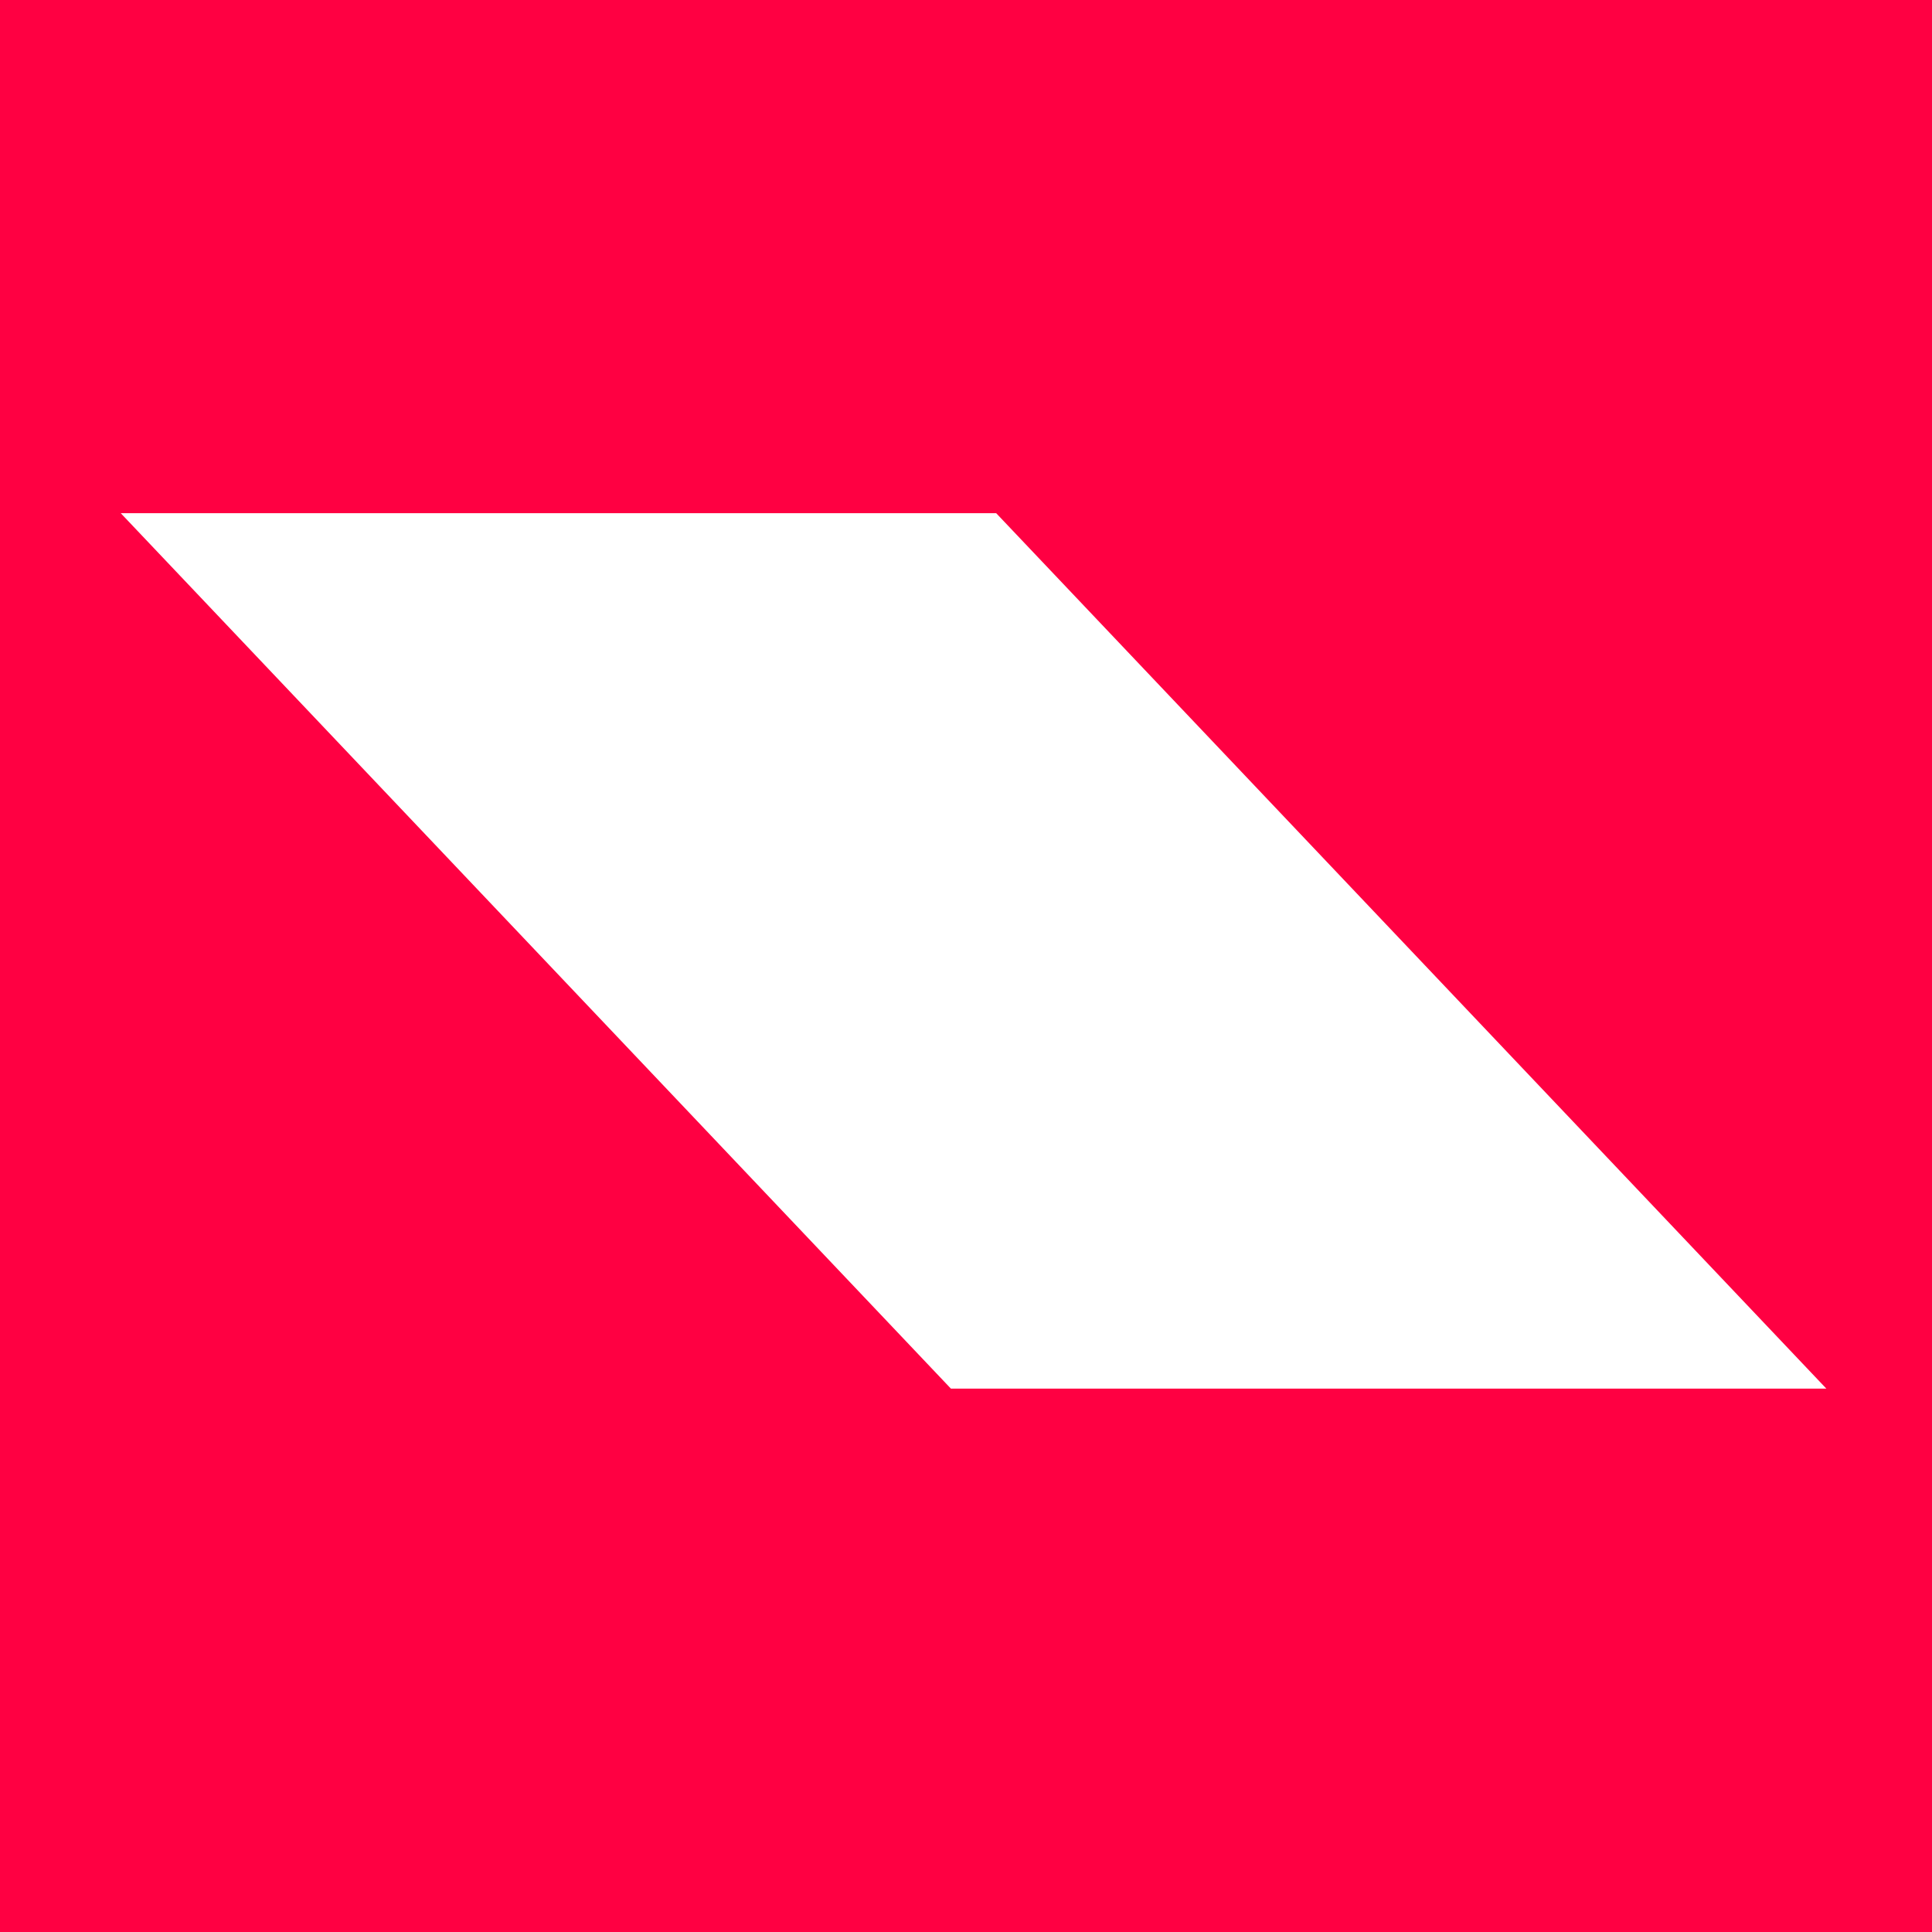
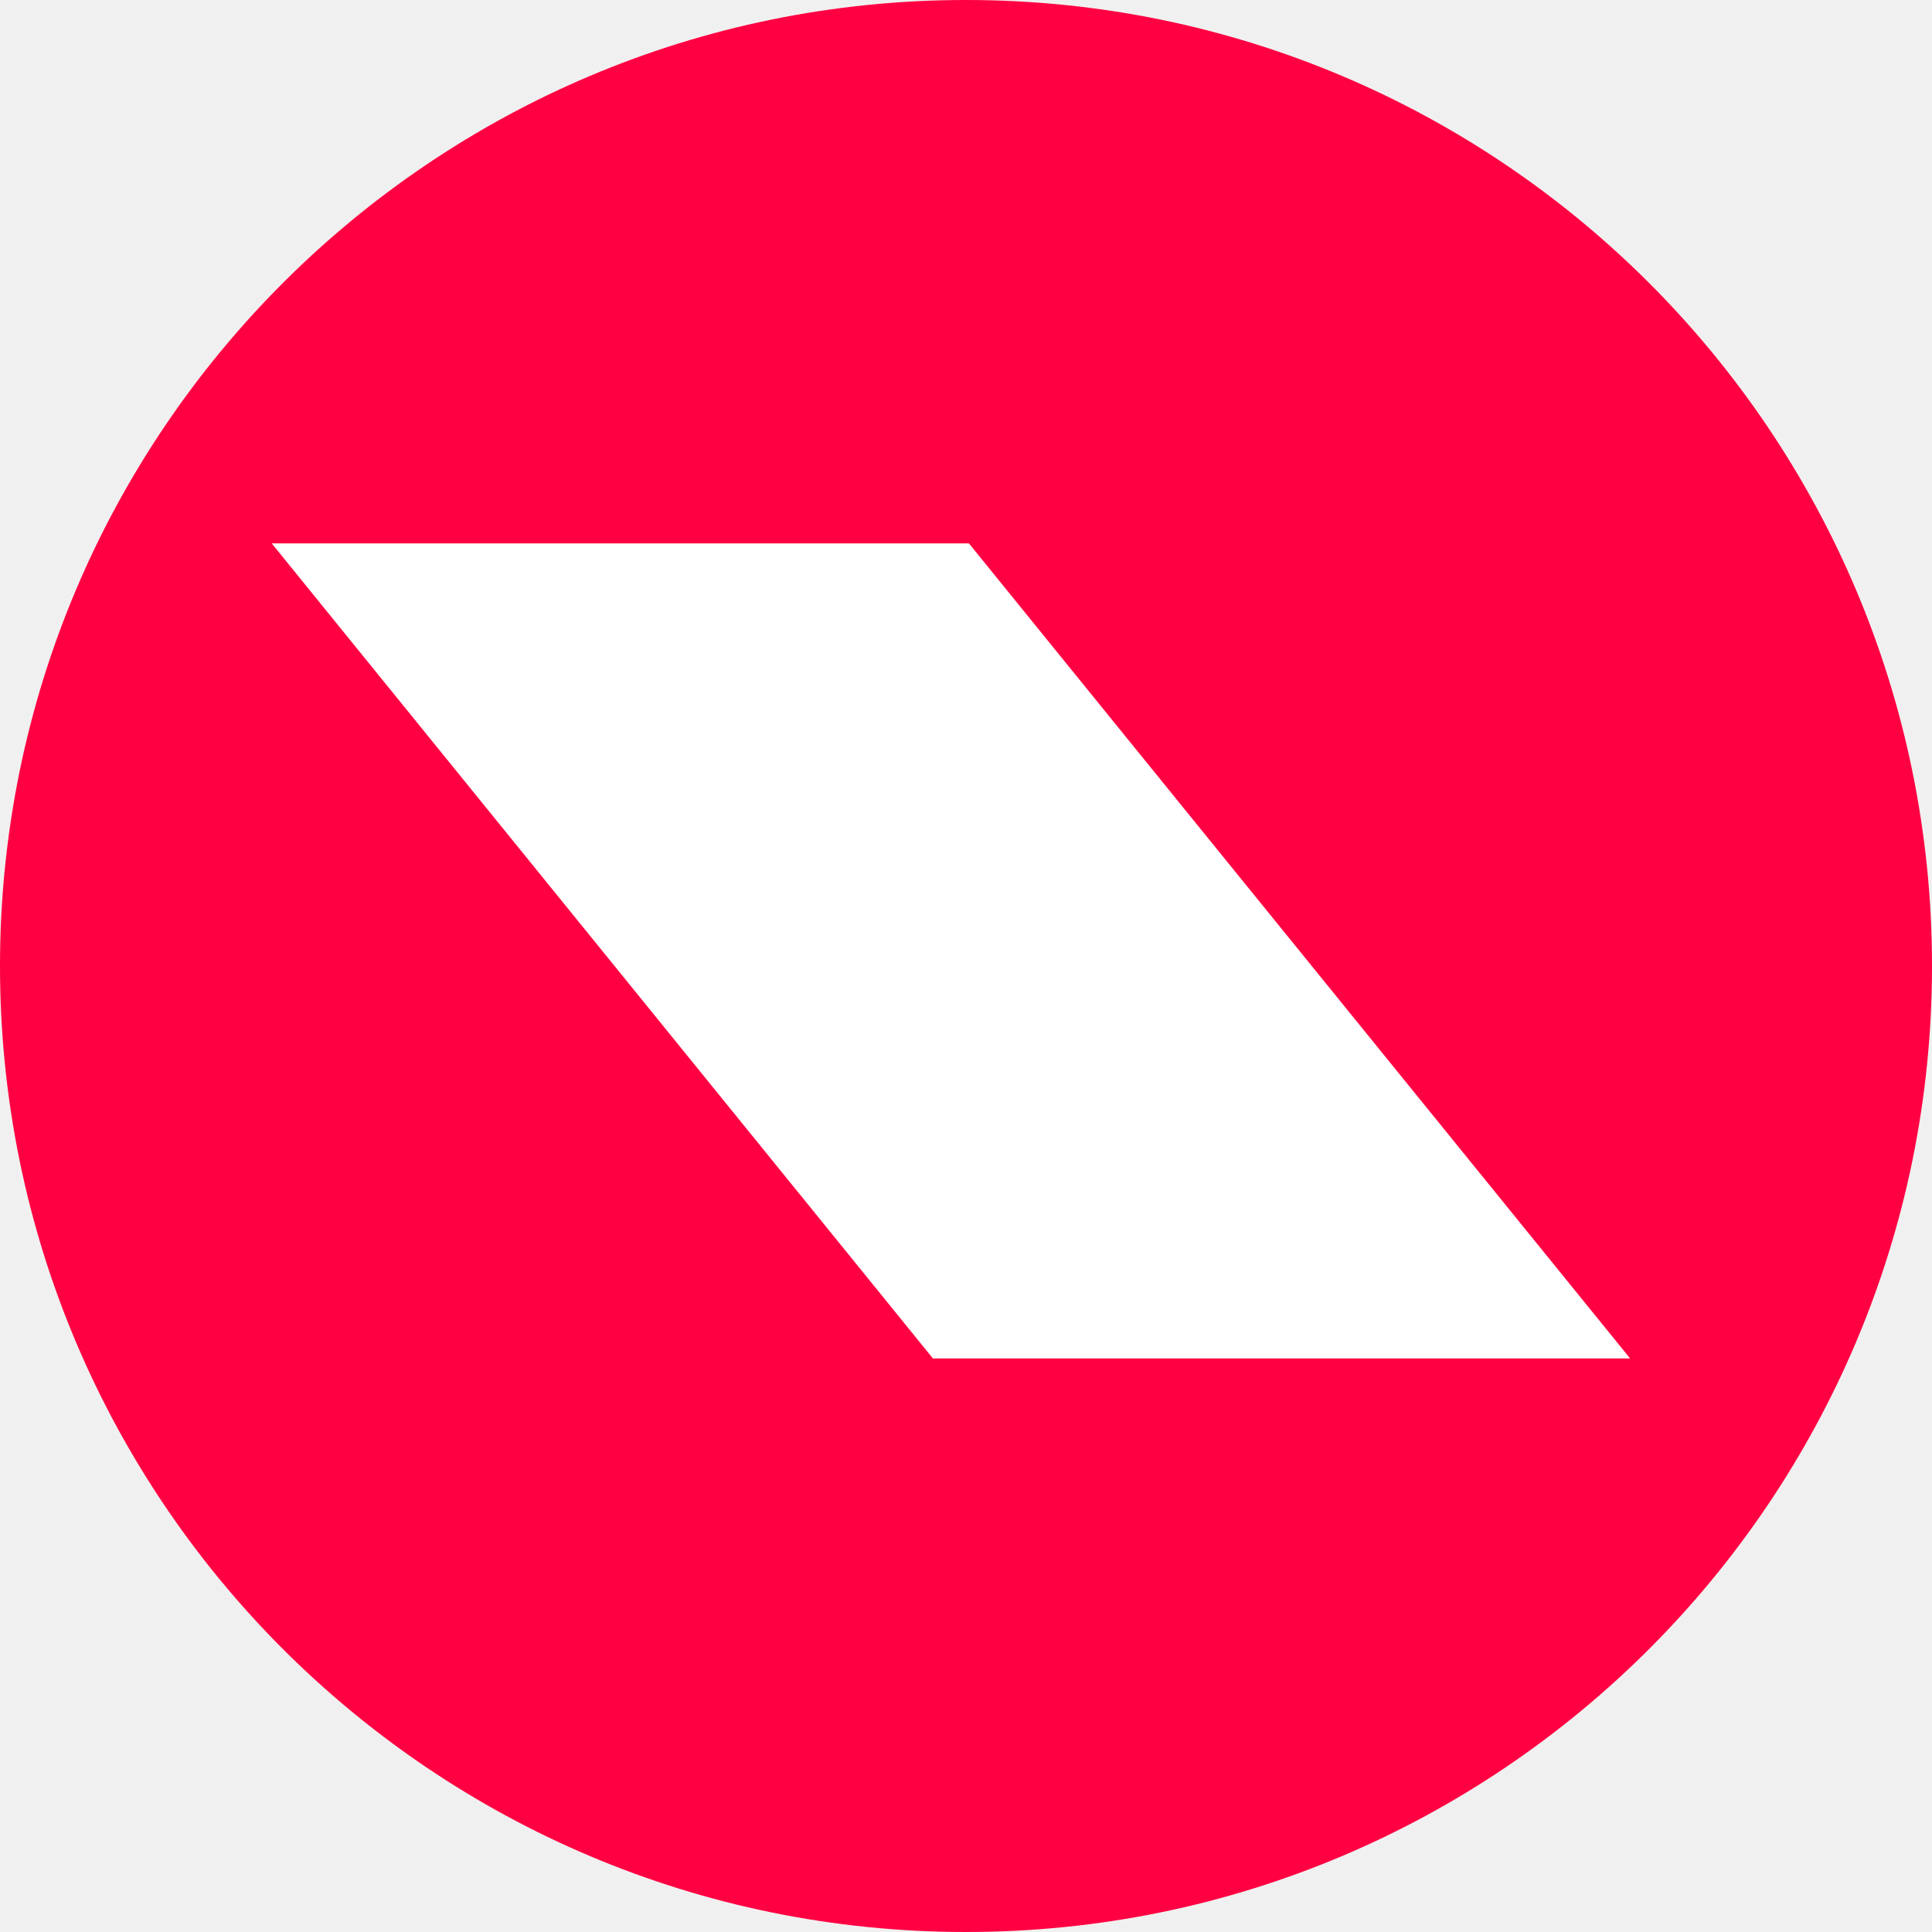
<svg xmlns="http://www.w3.org/2000/svg" width="64" height="64" viewBox="0 0 64 64" fill="none">
-   <rect width="64" height="64" fill="#FF0042" />
-   <path d="M32.785 17.5L59.337 45.5H31.715L5.163 17.5H32.785Z" fill="white" stroke="white" />
+   <rect width="64" height="64" rx="32" fill="#FF0042" />
+   <path d="M31.858 18.5L52.95 44.5H31.142L10.05 18.5H31.858Z" fill="white" stroke="white" />
</svg>
